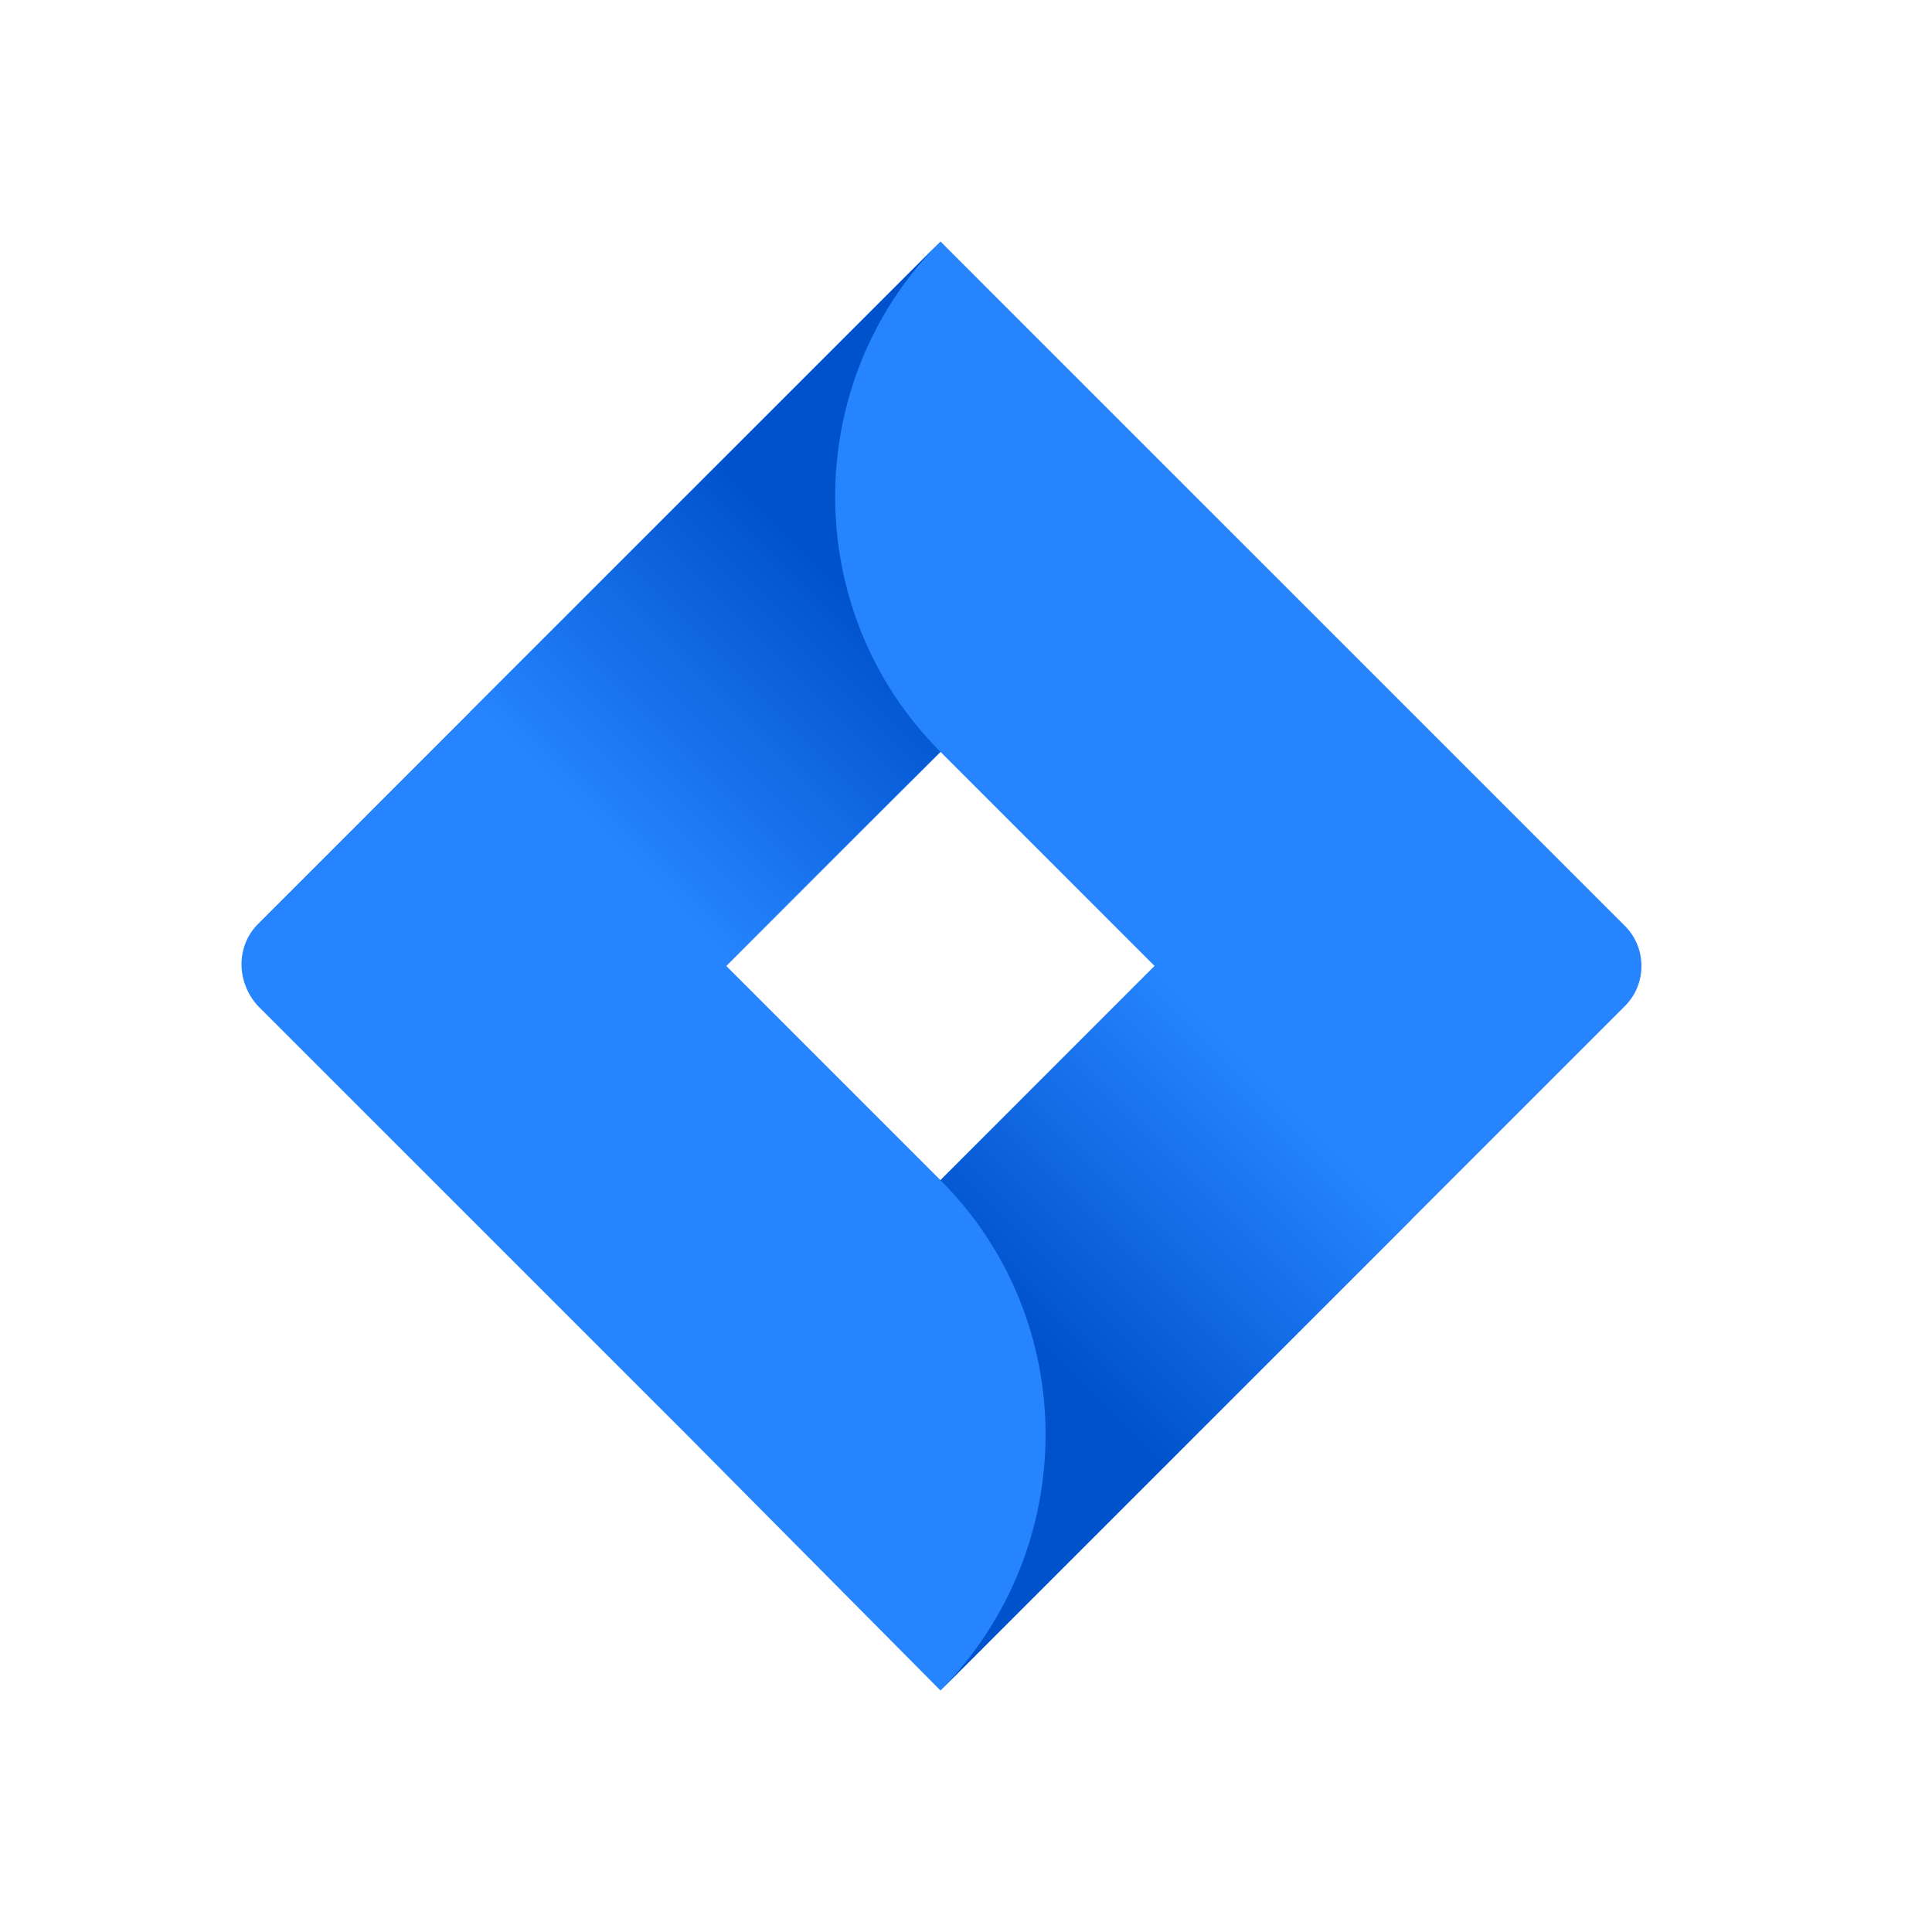
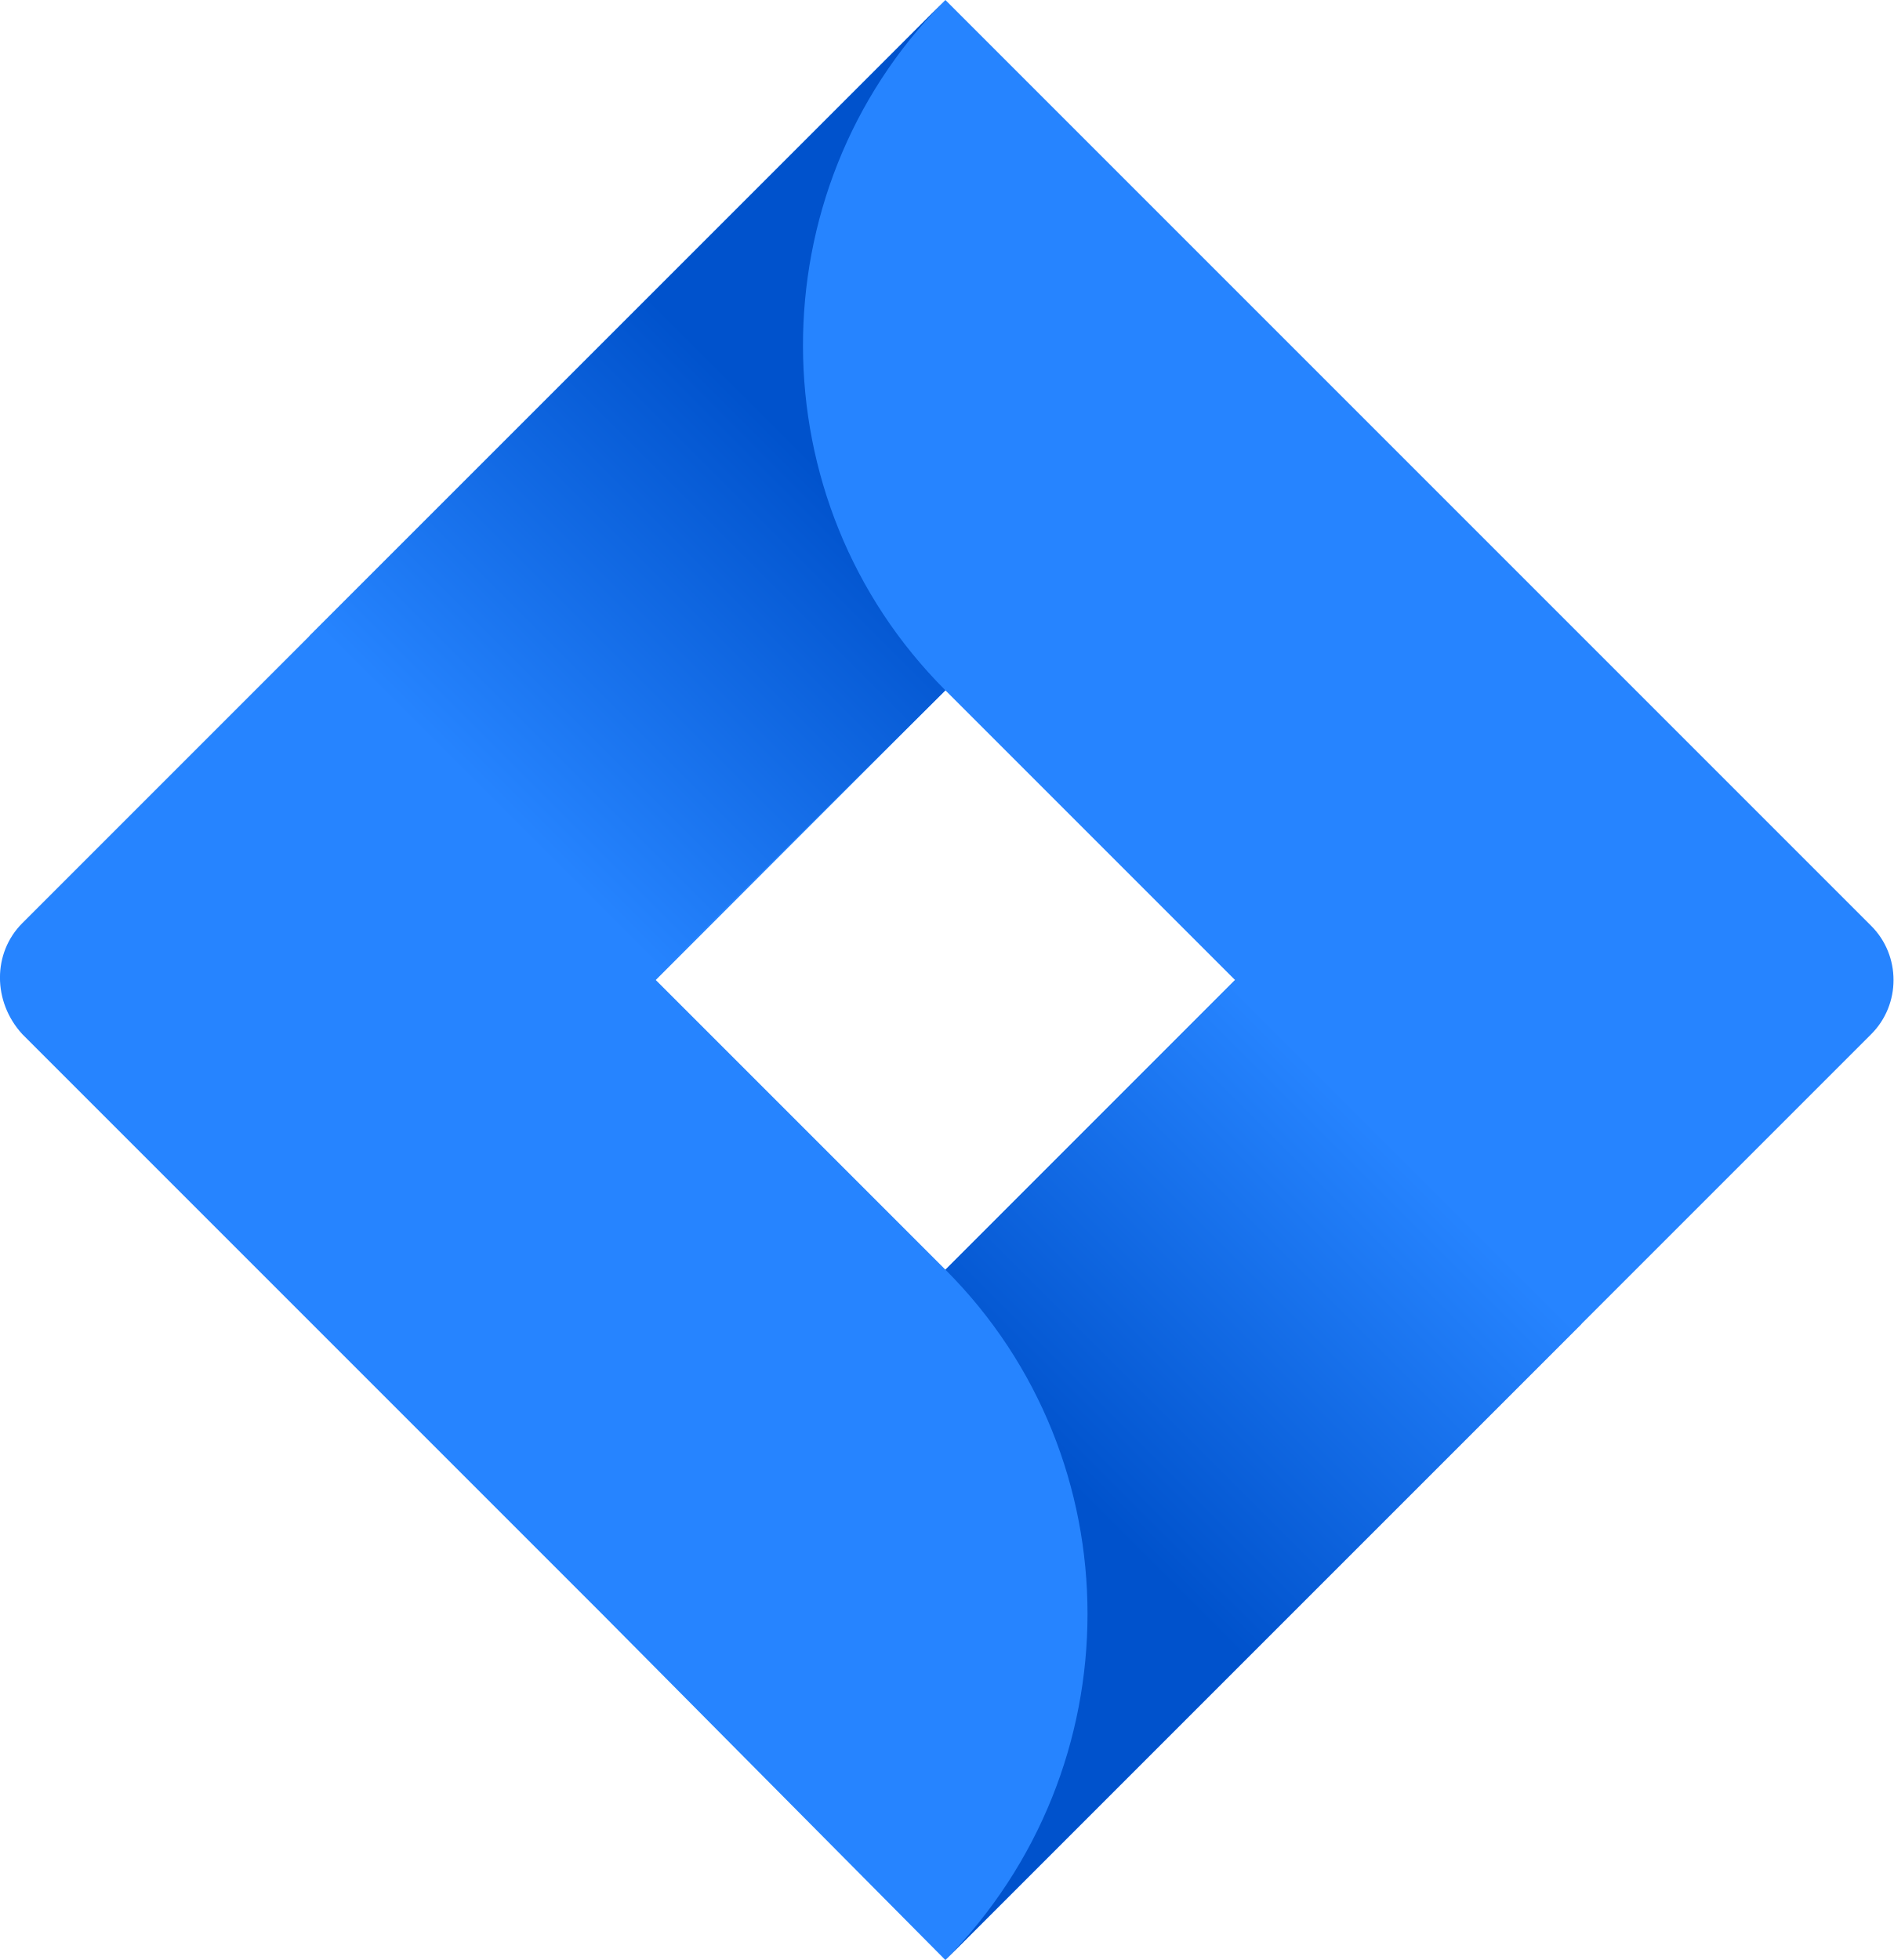
- <svg xmlns="http://www.w3.org/2000/svg" width="73" height="73" viewBox="0 0 73 73" fill="none">
-   <path d="M61.398 34.987L37.804 11.394L35.536 9.125L17.84 26.82L9.749 34.912C8.917 35.744 8.917 37.105 9.749 38.013L25.932 54.195L35.536 63.875L53.231 46.18L53.534 45.877L61.398 38.013C62.23 37.181 62.23 35.819 61.398 34.987ZM35.536 44.592L27.444 36.5L35.536 28.408L43.627 36.5L35.536 44.592Z" fill="#2684FF" />
-   <path d="M35.536 28.409C30.242 23.115 30.242 14.494 35.46 9.201L17.765 26.896L27.369 36.5L35.536 28.409Z" fill="url(#paint0_linear_1455_405)" />
-   <path d="M43.628 36.5L35.536 44.592C40.83 49.885 40.83 58.506 35.536 63.875L53.307 46.104L43.628 36.5Z" fill="url(#paint1_linear_1455_405)" />
-   <defs>
-     <linearGradient id="paint0_linear_1455_405" x1="34.092" y1="20.211" x2="22.792" y2="31.511" gradientUnits="userSpaceOnUse">
-       <stop offset="0.176" stop-color="#0052CC" />
-       <stop offset="1" stop-color="#2684FF" />
-     </linearGradient>
-     <linearGradient id="paint1_linear_1455_405" x1="37.084" y1="52.672" x2="48.361" y2="41.395" gradientUnits="userSpaceOnUse">
-       <stop offset="0.176" stop-color="#0052CC" />
-       <stop offset="1" stop-color="#2684FF" />
-     </linearGradient>
-   </defs>
+ <svg xmlns="http://www.w3.org/2000/svg" version="1.1" id="Layer_1" x="0px" y="0px" width="52.897px" height="54.75px" viewBox="9.125 9.125 52.897 54.75" enable-background="new 9.125 9.125 52.897 54.75" xml:space="preserve">
+   <path fill="#2684FF" d="M61.398,34.987L37.804,11.394l-2.269-2.269L17.84,26.82l-8.092,8.092c-0.832,0.832-0.832,2.193,0,3.101  l16.183,16.183l9.604,9.68L53.231,46.18l0.303-0.302l7.865-7.865C62.23,37.181,62.23,35.819,61.398,34.987z M35.536,44.592  L27.444,36.5l8.091-8.092l8.092,8.092L35.536,44.592z" />
+   <linearGradient id="SVGID_1_" gradientUnits="userSpaceOnUse" x1="42.452" y1="76.845" x2="31.152" y2="65.544" gradientTransform="matrix(1 0 0 -1 -8.36 97.055)">
+     <stop offset="0.176" style="stop-color:#0052CC" />
+     <stop offset="1" style="stop-color:#2684FF" />
+   </linearGradient>
+   <path fill="url(#SVGID_1_)" d="M35.536,28.409c-5.293-5.293-5.293-13.914-0.076-19.208L17.765,26.896l9.604,9.604L35.536,28.409z" />
+   <linearGradient id="SVGID_2_" gradientUnits="userSpaceOnUse" x1="45.45" y1="44.376" x2="56.728" y2="55.654" gradientTransform="matrix(1 0 0 -1 -8.36 97.055)">
+     <stop offset="0.176" style="stop-color:#0052CC" />
+     <stop offset="1" style="stop-color:#2684FF" />
+   </linearGradient>
+   <path fill="url(#SVGID_2_)" d="M43.628,36.5l-8.092,8.092c5.293,5.293,5.293,13.914,0,19.283l17.771-17.771L43.628,36.5z" />
</svg>
